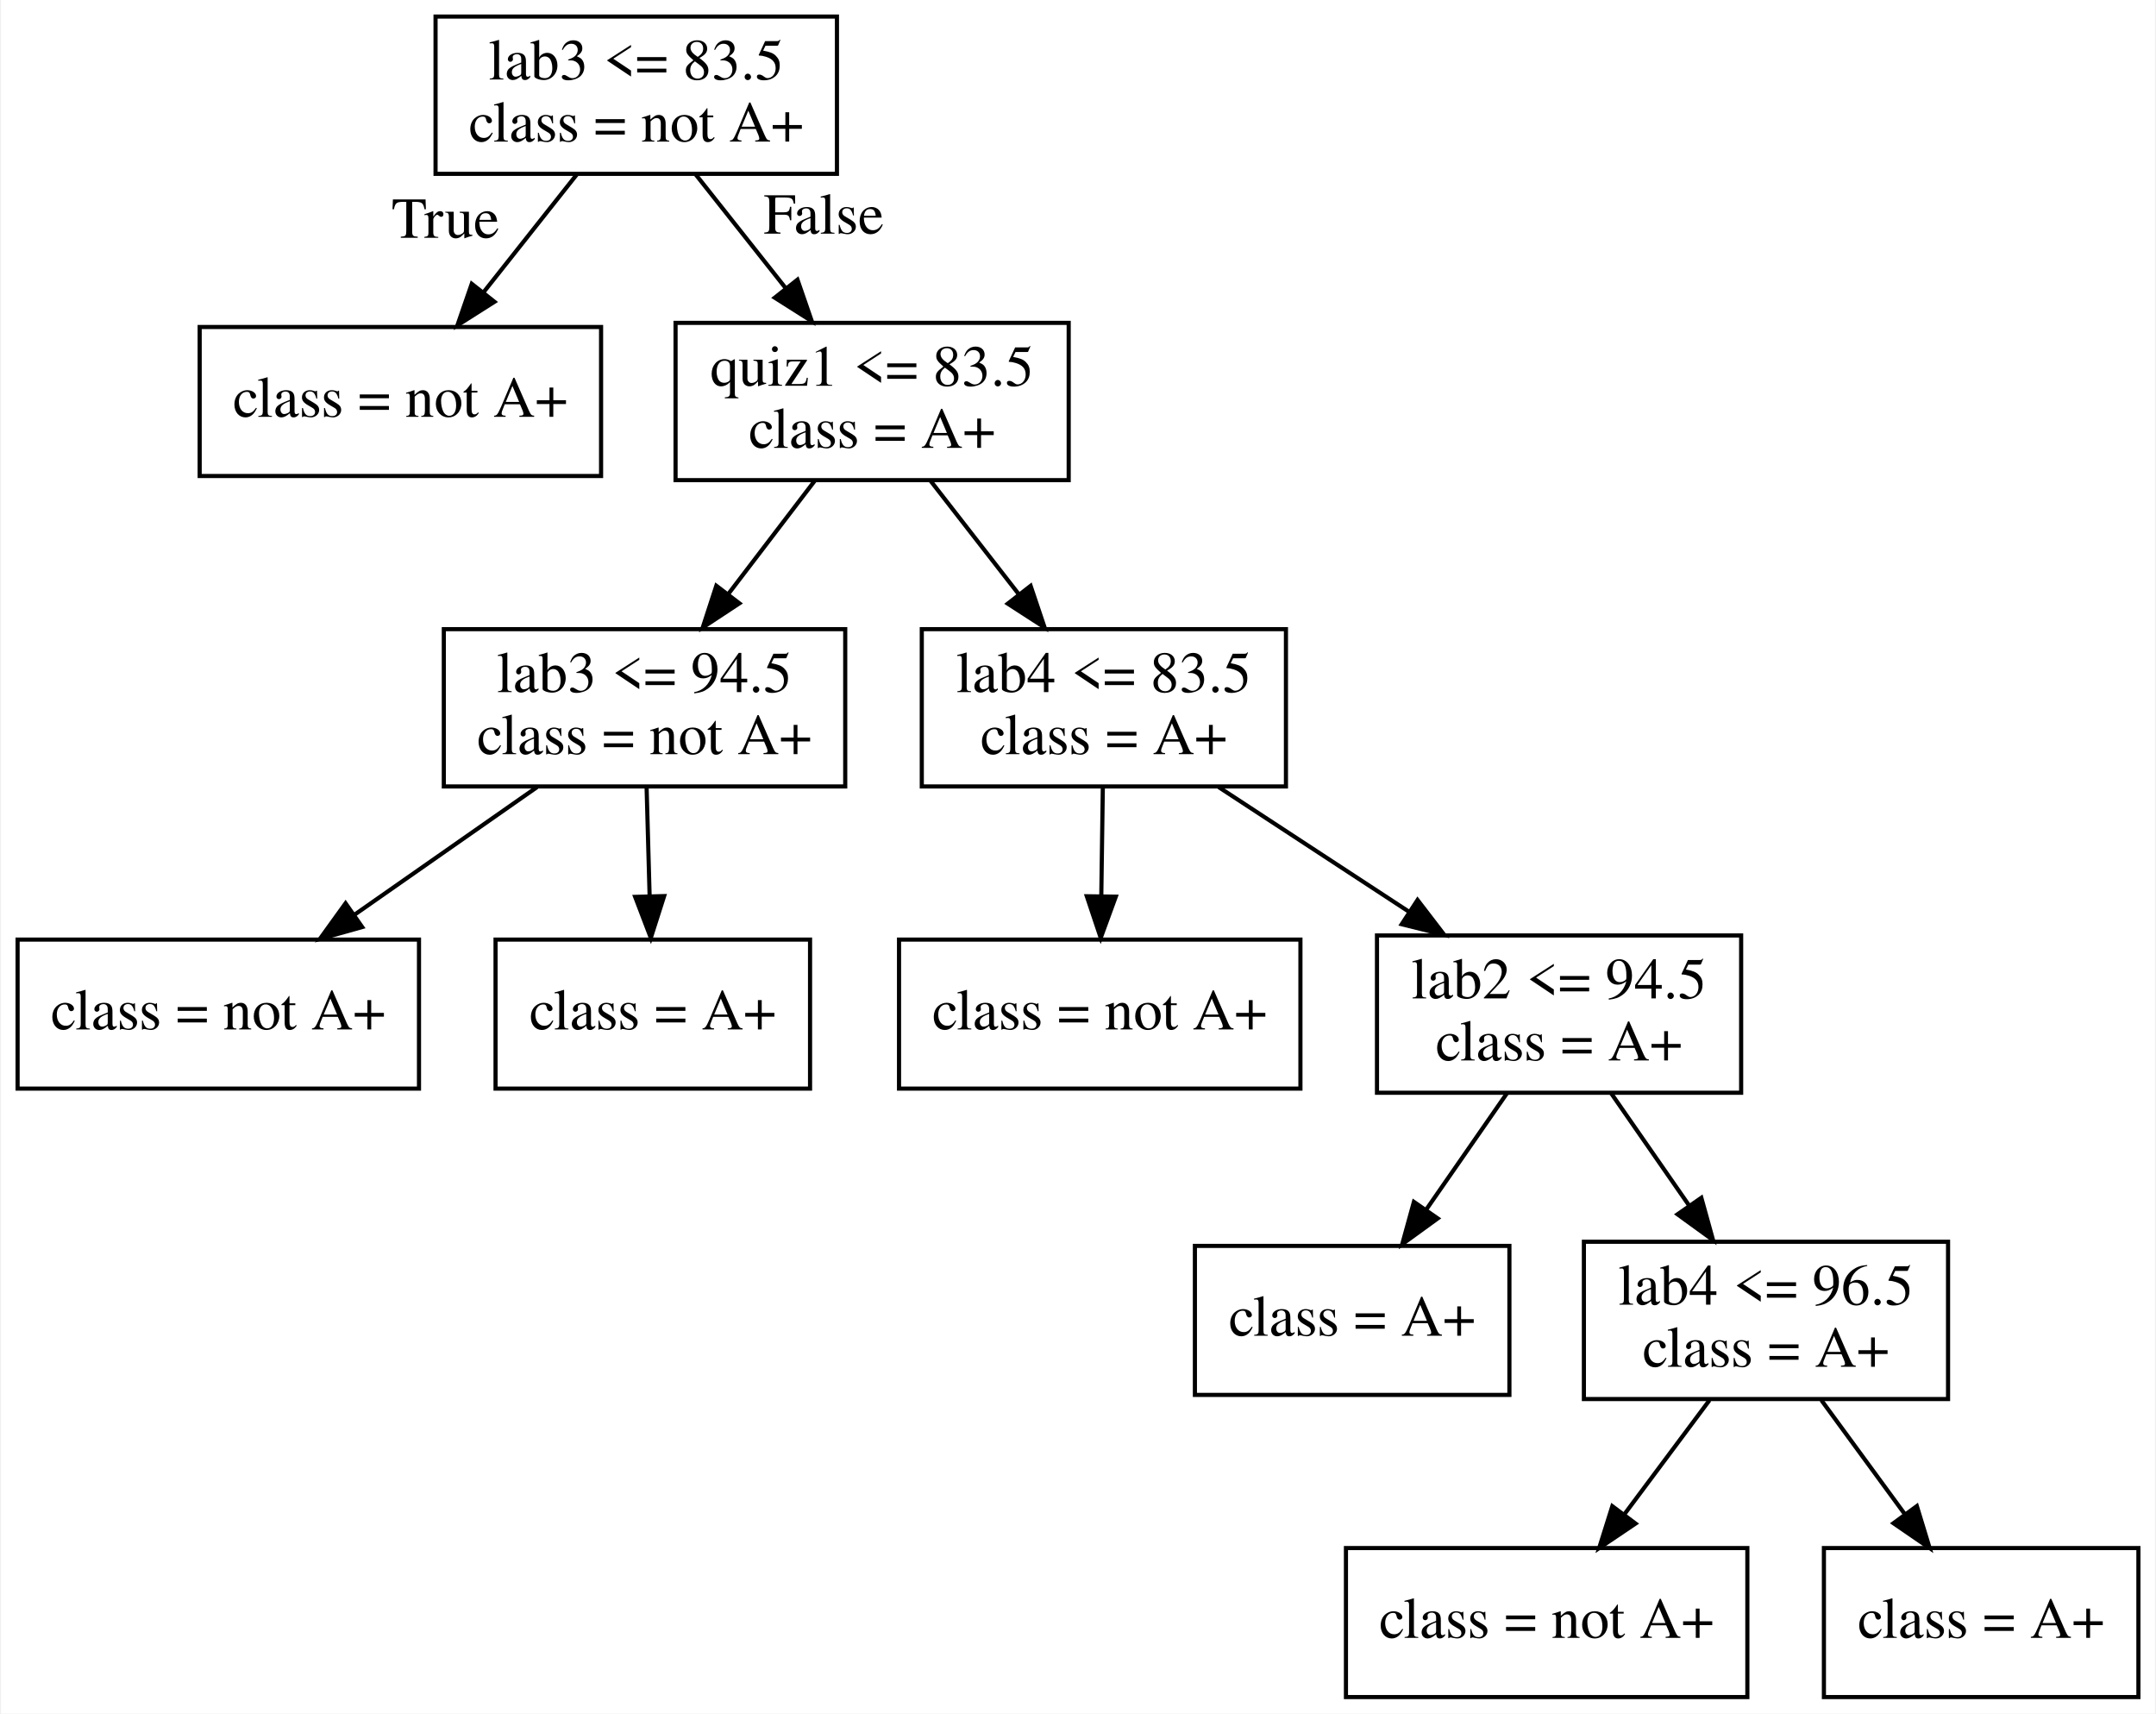
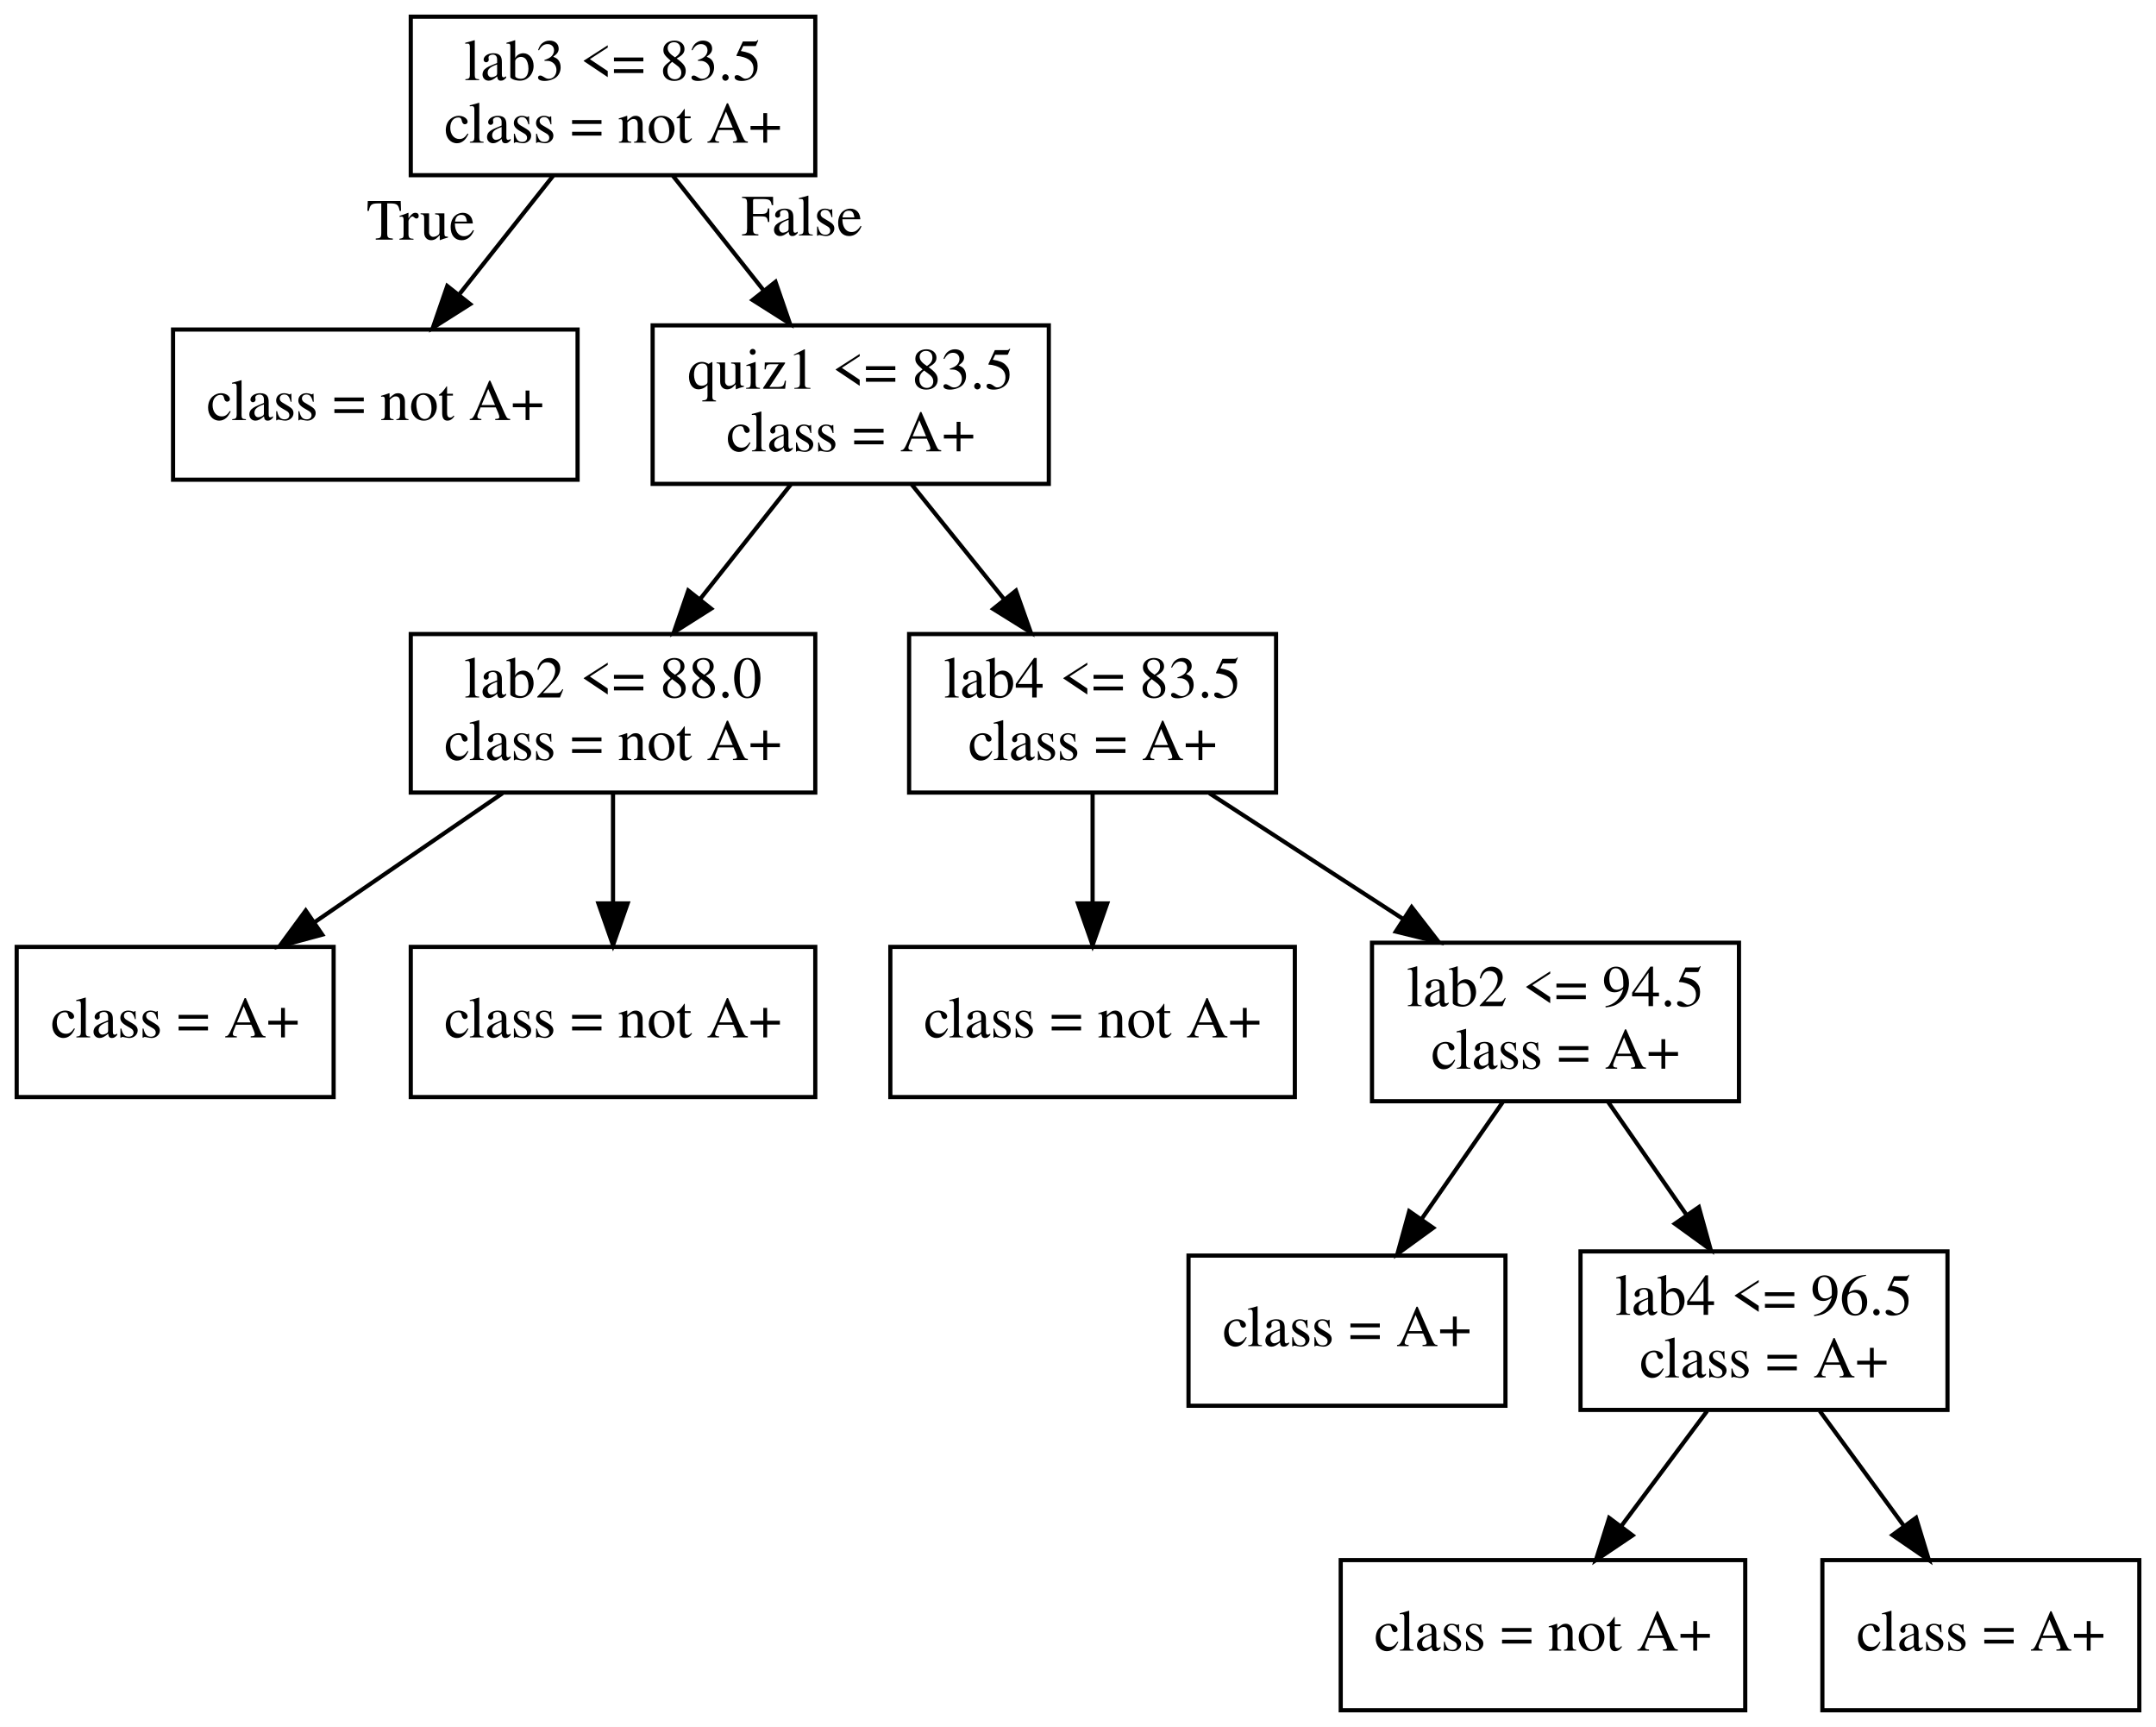
- <svg xmlns="http://www.w3.org/2000/svg" width="521pt" height="414pt" viewBox="0.00 0.00 520.50 414.00">
+ <svg xmlns="http://www.w3.org/2000/svg" width="517pt" height="414pt" viewBox="0.00 0.00 517.00 414.00">
  <g id="graph0" class="graph" transform="scale(1 1) rotate(0) translate(4 410)">
-     <polygon fill="white" stroke="transparent" points="-4,4 -4,-410 516.5,-410 516.5,4 -4,4" />
+     <polygon fill="white" stroke="transparent" points="-4,4 -4,-410 513,-410 513,4 -4,4" />
    <g id="node1" class="node">
-       <polygon fill="none" stroke="black" points="198,-406 101,-406 101,-368 198,-368 198,-406" />
-       <text text-anchor="middle" x="149.5" y="-390.8" font-family="Times,serif" font-size="14.00">lab3 &lt;= 83.5</text>
-       <text text-anchor="middle" x="149.5" y="-375.8" font-family="Times,serif" font-size="14.00">class = not A+</text>
+       <polygon fill="none" stroke="black" points="191.5,-406 94.5,-406 94.5,-368 191.5,-368 191.5,-406" />
+       <text text-anchor="middle" x="143" y="-390.8" font-family="Times,serif" font-size="14.00">lab3 &lt;= 83.5</text>
+       <text text-anchor="middle" x="143" y="-375.8" font-family="Times,serif" font-size="14.00">class = not A+</text>
    </g>
    <g id="node2" class="node">
-       <polygon fill="none" stroke="black" points="141,-331 44,-331 44,-295 141,-295 141,-331" />
-       <text text-anchor="middle" x="92.5" y="-309.3" font-family="Times,serif" font-size="14.00">class = not A+</text>
+       <polygon fill="none" stroke="black" points="134.5,-331 37.5,-331 37.5,-295 134.5,-295 134.5,-331" />
+       <text text-anchor="middle" x="86" y="-309.3" font-family="Times,serif" font-size="14.00">class = not A+</text>
    </g>
    <g id="edge1" class="edge">
-       <path fill="none" stroke="black" d="M135.12,-367.83C128.28,-359.2 119.99,-348.73 112.55,-339.33" />
-       <polygon fill="black" stroke="black" points="115.24,-337.09 106.29,-331.42 109.75,-341.43 115.24,-337.09" />
-       <text text-anchor="middle" x="103.4" y="-352.55" font-family="Times,serif" font-size="14.00">True</text>
+       <path fill="none" stroke="black" d="M128.62,-367.83C121.78,-359.2 113.49,-348.73 106.05,-339.33" />
+       <polygon fill="black" stroke="black" points="108.74,-337.09 99.79,-331.42 103.25,-341.43 108.74,-337.09" />
+       <text text-anchor="middle" x="96.9" y="-352.55" font-family="Times,serif" font-size="14.00">True</text>
    </g>
    <g id="node3" class="node">
-       <polygon fill="none" stroke="black" points="254,-332 159,-332 159,-294 254,-294 254,-332" />
-       <text text-anchor="middle" x="206.5" y="-316.8" font-family="Times,serif" font-size="14.00">quiz1 &lt;= 83.5</text>
-       <text text-anchor="middle" x="206.5" y="-301.8" font-family="Times,serif" font-size="14.00">class = A+</text>
+       <polygon fill="none" stroke="black" points="247.5,-332 152.5,-332 152.5,-294 247.5,-294 247.5,-332" />
+       <text text-anchor="middle" x="200" y="-316.8" font-family="Times,serif" font-size="14.00">quiz1 &lt;= 83.5</text>
+       <text text-anchor="middle" x="200" y="-301.8" font-family="Times,serif" font-size="14.00">class = A+</text>
    </g>
    <g id="edge2" class="edge">
-       <path fill="none" stroke="black" d="M163.88,-367.83C170.45,-359.54 178.35,-349.56 185.56,-340.45" />
-       <polygon fill="black" stroke="black" points="188.46,-342.43 191.92,-332.41 182.97,-338.08 188.46,-342.43" />
-       <text text-anchor="middle" x="194.81" y="-353.55" font-family="Times,serif" font-size="14.00">False</text>
+       <path fill="none" stroke="black" d="M157.38,-367.83C163.95,-359.54 171.85,-349.56 179.06,-340.45" />
+       <polygon fill="black" stroke="black" points="181.96,-342.43 185.42,-332.41 176.47,-338.08 181.96,-342.43" />
+       <text text-anchor="middle" x="188.31" y="-353.55" font-family="Times,serif" font-size="14.00">False</text>
    </g>
    <g id="node4" class="node">
-       <polygon fill="none" stroke="black" points="200,-258 103,-258 103,-220 200,-220 200,-258" />
-       <text text-anchor="middle" x="151.5" y="-242.8" font-family="Times,serif" font-size="14.00">lab3 &lt;= 94.5</text>
-       <text text-anchor="middle" x="151.5" y="-227.8" font-family="Times,serif" font-size="14.00">class = not A+</text>
+       <polygon fill="none" stroke="black" points="191.5,-258 94.5,-258 94.5,-220 191.5,-220 191.5,-258" />
+       <text text-anchor="middle" x="143" y="-242.8" font-family="Times,serif" font-size="14.00">lab2 &lt;= 88.0</text>
+       <text text-anchor="middle" x="143" y="-227.8" font-family="Times,serif" font-size="14.00">class = not A+</text>
    </g>
    <g id="edge3" class="edge">
-       <path fill="none" stroke="black" d="M192.62,-293.83C186.29,-285.54 178.66,-275.56 171.71,-266.45" />
-       <polygon fill="black" stroke="black" points="174.42,-264.24 165.57,-258.41 168.85,-268.48 174.42,-264.24" />
+       <path fill="none" stroke="black" d="M185.62,-293.83C179.05,-285.54 171.15,-275.56 163.94,-266.45" />
+       <polygon fill="black" stroke="black" points="166.53,-264.08 157.58,-258.41 161.04,-268.43 166.53,-264.08" />
    </g>
    <g id="node7" class="node">
-       <polygon fill="none" stroke="black" points="306.5,-258 218.5,-258 218.5,-220 306.5,-220 306.5,-258" />
-       <text text-anchor="middle" x="262.5" y="-242.8" font-family="Times,serif" font-size="14.00">lab4 &lt;= 83.5</text>
-       <text text-anchor="middle" x="262.5" y="-227.8" font-family="Times,serif" font-size="14.00">class = A+</text>
+       <polygon fill="none" stroke="black" points="302,-258 214,-258 214,-220 302,-220 302,-258" />
+       <text text-anchor="middle" x="258" y="-242.8" font-family="Times,serif" font-size="14.00">lab4 &lt;= 83.5</text>
+       <text text-anchor="middle" x="258" y="-227.8" font-family="Times,serif" font-size="14.00">class = A+</text>
    </g>
    <g id="edge6" class="edge">
-       <path fill="none" stroke="black" d="M220.63,-293.83C227.08,-285.54 234.84,-275.56 241.93,-266.45" />
-       <polygon fill="black" stroke="black" points="244.8,-268.46 248.18,-258.41 239.28,-264.16 244.8,-268.46" />
+       <path fill="none" stroke="black" d="M214.64,-293.83C221.32,-285.54 229.36,-275.56 236.69,-266.45" />
+       <polygon fill="black" stroke="black" points="239.62,-268.4 243.17,-258.41 234.17,-264.01 239.62,-268.4" />
    </g>
    <g id="node5" class="node">
-       <polygon fill="none" stroke="black" points="97,-183 0,-183 0,-147 97,-147 97,-183" />
-       <text text-anchor="middle" x="48.5" y="-161.3" font-family="Times,serif" font-size="14.00">class = not A+</text>
+       <polygon fill="none" stroke="black" points="76,-183 0,-183 0,-147 76,-147 76,-183" />
+       <text text-anchor="middle" x="38" y="-161.3" font-family="Times,serif" font-size="14.00">class = A+</text>
    </g>
    <g id="edge4" class="edge">
-       <path fill="none" stroke="black" d="M125.51,-219.83C112.18,-210.52 95.81,-199.07 81.59,-189.13" />
-       <polygon fill="black" stroke="black" points="83.27,-186.03 73.06,-183.17 79.26,-191.77 83.27,-186.03" />
+       <path fill="none" stroke="black" d="M116.5,-219.83C102.79,-210.43 85.91,-198.86 71.33,-188.85" />
+       <polygon fill="black" stroke="black" points="73.27,-185.94 63.04,-183.17 69.31,-191.71 73.27,-185.94" />
    </g>
    <g id="node6" class="node">
-       <polygon fill="none" stroke="black" points="191.5,-183 115.5,-183 115.5,-147 191.5,-147 191.5,-183" />
-       <text text-anchor="middle" x="153.5" y="-161.3" font-family="Times,serif" font-size="14.00">class = A+</text>
+       <polygon fill="none" stroke="black" points="191.5,-183 94.5,-183 94.5,-147 191.5,-147 191.5,-183" />
+       <text text-anchor="middle" x="143" y="-161.3" font-family="Times,serif" font-size="14.00">class = not A+</text>
    </g>
    <g id="edge5" class="edge">
-       <path fill="none" stroke="black" d="M152,-219.83C152.23,-211.89 152.49,-202.41 152.73,-193.63" />
-       <polygon fill="black" stroke="black" points="156.24,-193.51 153.02,-183.42 149.24,-193.32 156.24,-193.51" />
+       <path fill="none" stroke="black" d="M143,-219.83C143,-211.89 143,-202.41 143,-193.63" />
+       <polygon fill="black" stroke="black" points="146.5,-193.42 143,-183.42 139.5,-193.42 146.5,-193.42" />
    </g>
    <g id="node8" class="node">
-       <polygon fill="none" stroke="black" points="310,-183 213,-183 213,-147 310,-147 310,-183" />
-       <text text-anchor="middle" x="261.5" y="-161.3" font-family="Times,serif" font-size="14.00">class = not A+</text>
+       <polygon fill="none" stroke="black" points="306.5,-183 209.5,-183 209.5,-147 306.5,-147 306.5,-183" />
+       <text text-anchor="middle" x="258" y="-161.3" font-family="Times,serif" font-size="14.00">class = not A+</text>
    </g>
    <g id="edge7" class="edge">
-       <path fill="none" stroke="black" d="M262.25,-219.83C262.14,-211.89 262.01,-202.41 261.88,-193.63" />
-       <polygon fill="black" stroke="black" points="265.38,-193.37 261.74,-183.42 258.38,-193.47 265.38,-193.37" />
+       <path fill="none" stroke="black" d="M258,-219.83C258,-211.89 258,-202.41 258,-193.63" />
+       <polygon fill="black" stroke="black" points="261.5,-193.42 258,-183.42 254.5,-193.42 261.5,-193.42" />
    </g>
    <g id="node9" class="node">
-       <polygon fill="none" stroke="black" points="416.5,-184 328.5,-184 328.5,-146 416.5,-146 416.5,-184" />
-       <text text-anchor="middle" x="372.5" y="-168.8" font-family="Times,serif" font-size="14.00">lab2 &lt;= 94.5</text>
-       <text text-anchor="middle" x="372.5" y="-153.8" font-family="Times,serif" font-size="14.00">class = A+</text>
+       <polygon fill="none" stroke="black" points="413,-184 325,-184 325,-146 413,-146 413,-184" />
+       <text text-anchor="middle" x="369" y="-168.8" font-family="Times,serif" font-size="14.00">lab2 &lt;= 94.5</text>
+       <text text-anchor="middle" x="369" y="-153.8" font-family="Times,serif" font-size="14.00">class = A+</text>
    </g>
    <g id="edge8" class="edge">
-       <path fill="none" stroke="black" d="M290.26,-219.83C304.2,-210.71 321.26,-199.54 336.22,-189.74" />
-       <polygon fill="black" stroke="black" points="338.3,-192.57 344.75,-184.16 334.47,-186.71 338.3,-192.57" />
+       <path fill="none" stroke="black" d="M286.01,-219.83C300.08,-210.71 317.29,-199.54 332.39,-189.74" />
+       <polygon fill="black" stroke="black" points="334.51,-192.54 341,-184.16 330.7,-186.67 334.51,-192.54" />
    </g>
    <g id="node10" class="node">
-       <polygon fill="none" stroke="black" points="360.5,-109 284.5,-109 284.5,-73 360.5,-73 360.5,-109" />
-       <text text-anchor="middle" x="322.5" y="-87.3" font-family="Times,serif" font-size="14.00">class = A+</text>
+       <polygon fill="none" stroke="black" points="357,-109 281,-109 281,-73 357,-73 357,-109" />
+       <text text-anchor="middle" x="319" y="-87.3" font-family="Times,serif" font-size="14.00">class = A+</text>
    </g>
    <g id="edge9" class="edge">
-       <path fill="none" stroke="black" d="M359.88,-145.83C354.01,-137.37 346.91,-127.15 340.49,-117.9" />
-       <polygon fill="black" stroke="black" points="343.17,-115.64 334.6,-109.42 337.42,-119.63 343.17,-115.64" />
+       <path fill="none" stroke="black" d="M356.38,-145.83C350.51,-137.37 343.41,-127.15 336.99,-117.9" />
+       <polygon fill="black" stroke="black" points="339.67,-115.64 331.1,-109.42 333.92,-119.63 339.67,-115.64" />
    </g>
    <g id="node11" class="node">
-       <polygon fill="none" stroke="black" points="466.5,-110 378.5,-110 378.5,-72 466.5,-72 466.5,-110" />
-       <text text-anchor="middle" x="422.5" y="-94.8" font-family="Times,serif" font-size="14.00">lab4 &lt;= 96.5</text>
-       <text text-anchor="middle" x="422.5" y="-79.8" font-family="Times,serif" font-size="14.00">class = A+</text>
+       <polygon fill="none" stroke="black" points="463,-110 375,-110 375,-72 463,-72 463,-110" />
+       <text text-anchor="middle" x="419" y="-94.8" font-family="Times,serif" font-size="14.00">lab4 &lt;= 96.5</text>
+       <text text-anchor="middle" x="419" y="-79.8" font-family="Times,serif" font-size="14.00">class = A+</text>
    </g>
    <g id="edge10" class="edge">
-       <path fill="none" stroke="black" d="M385.12,-145.83C390.82,-137.62 397.67,-127.76 403.94,-118.73" />
-       <polygon fill="black" stroke="black" points="406.88,-120.62 409.71,-110.41 401.13,-116.63 406.88,-120.62" />
+       <path fill="none" stroke="black" d="M381.62,-145.83C387.32,-137.62 394.17,-127.76 400.44,-118.73" />
+       <polygon fill="black" stroke="black" points="403.38,-120.62 406.21,-110.41 397.63,-116.63 403.38,-120.62" />
    </g>
    <g id="node12" class="node">
-       <polygon fill="none" stroke="black" points="418,-36 321,-36 321,0 418,0 418,-36" />
-       <text text-anchor="middle" x="369.5" y="-14.3" font-family="Times,serif" font-size="14.00">class = not A+</text>
+       <polygon fill="none" stroke="black" points="414.5,-36 317.5,-36 317.5,0 414.5,0 414.5,-36" />
+       <text text-anchor="middle" x="366" y="-14.3" font-family="Times,serif" font-size="14.00">class = not A+</text>
    </g>
    <g id="edge11" class="edge">
-       <path fill="none" stroke="black" d="M408.85,-71.72C402.56,-63.29 394.99,-53.15 388.18,-44.02" />
-       <polygon fill="black" stroke="black" points="390.98,-41.92 382.19,-36 385.37,-46.11 390.98,-41.92" />
+       <path fill="none" stroke="black" d="M405.35,-71.72C399.06,-63.29 391.49,-53.15 384.68,-44.02" />
+       <polygon fill="black" stroke="black" points="387.48,-41.92 378.69,-36 381.87,-46.11 387.48,-41.92" />
    </g>
    <g id="node13" class="node">
-       <polygon fill="none" stroke="black" points="512.5,-36 436.5,-36 436.5,0 512.5,0 512.5,-36" />
-       <text text-anchor="middle" x="474.5" y="-14.3" font-family="Times,serif" font-size="14.00">class = A+</text>
+       <polygon fill="none" stroke="black" points="509,-36 433,-36 433,0 509,0 509,-36" />
+       <text text-anchor="middle" x="471" y="-14.3" font-family="Times,serif" font-size="14.00">class = A+</text>
    </g>
    <g id="edge12" class="edge">
-       <path fill="none" stroke="black" d="M435.89,-71.72C442,-63.37 449.34,-53.35 455.97,-44.3" />
-       <polygon fill="black" stroke="black" points="458.96,-46.14 462.05,-36 453.31,-42 458.96,-46.14" />
+       <path fill="none" stroke="black" d="M432.39,-71.72C438.5,-63.37 445.84,-53.35 452.47,-44.3" />
+       <polygon fill="black" stroke="black" points="455.46,-46.14 458.55,-36 449.81,-42 455.46,-46.14" />
    </g>
  </g>
</svg>
